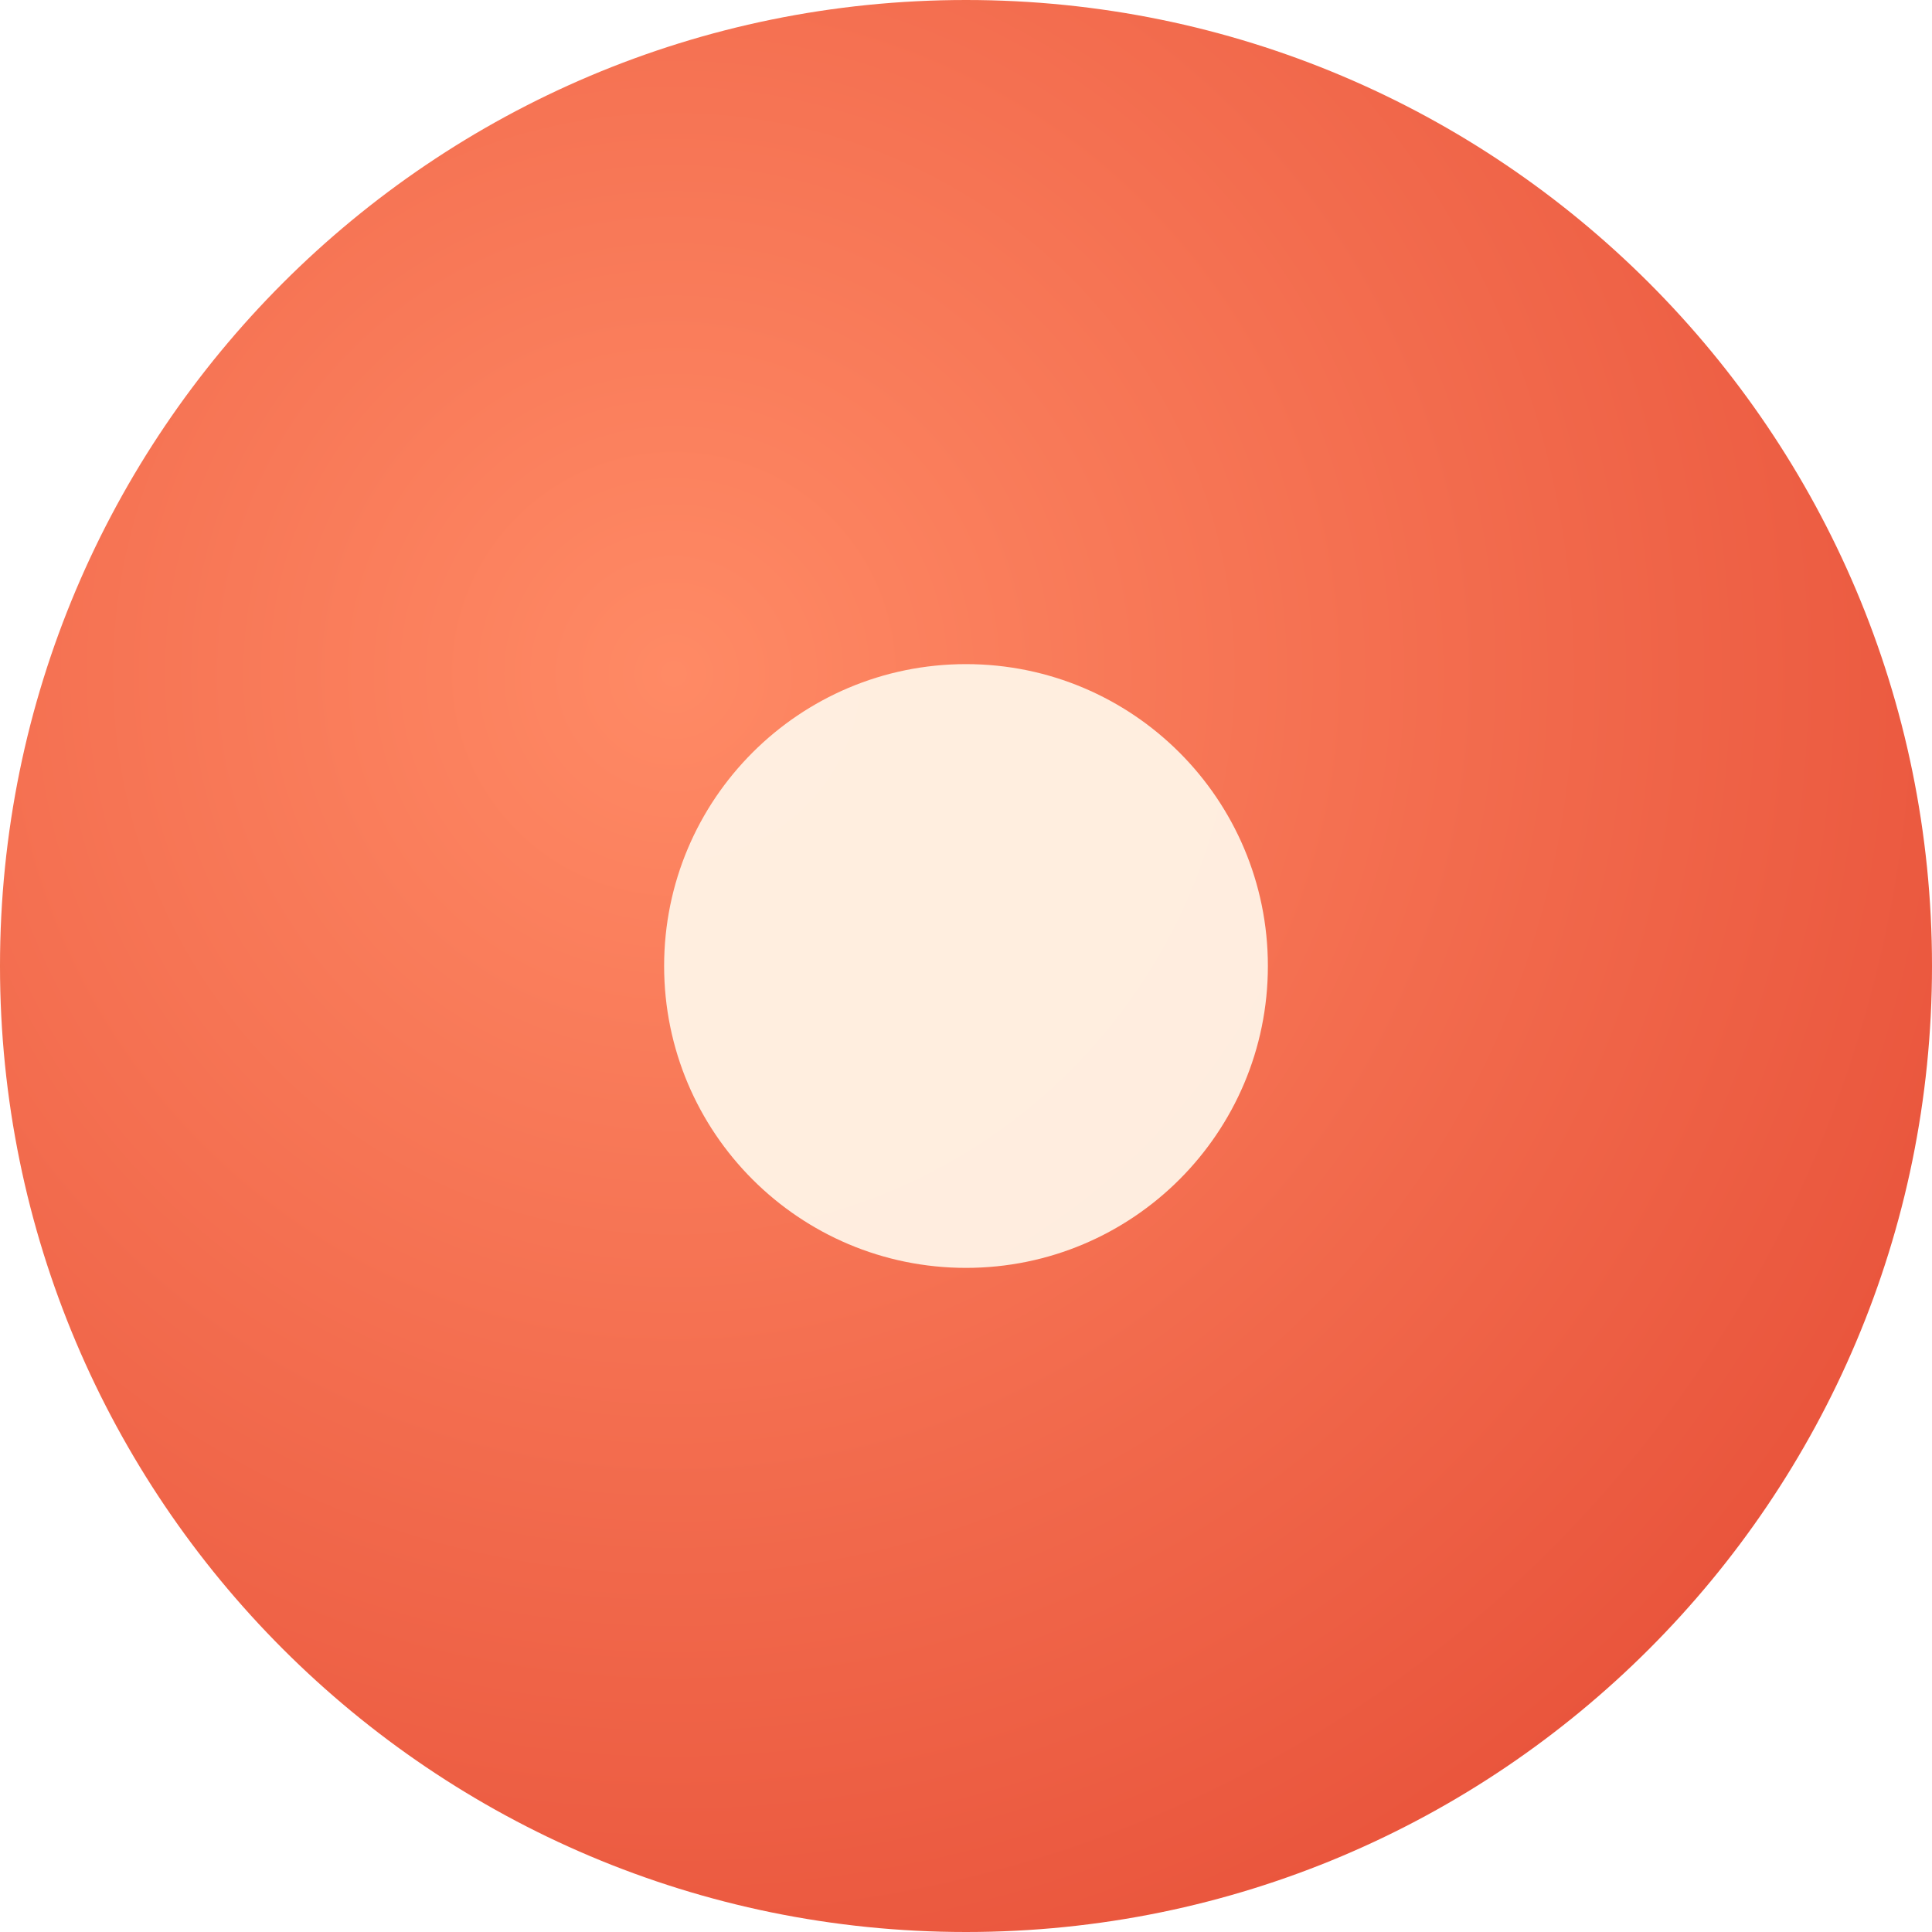
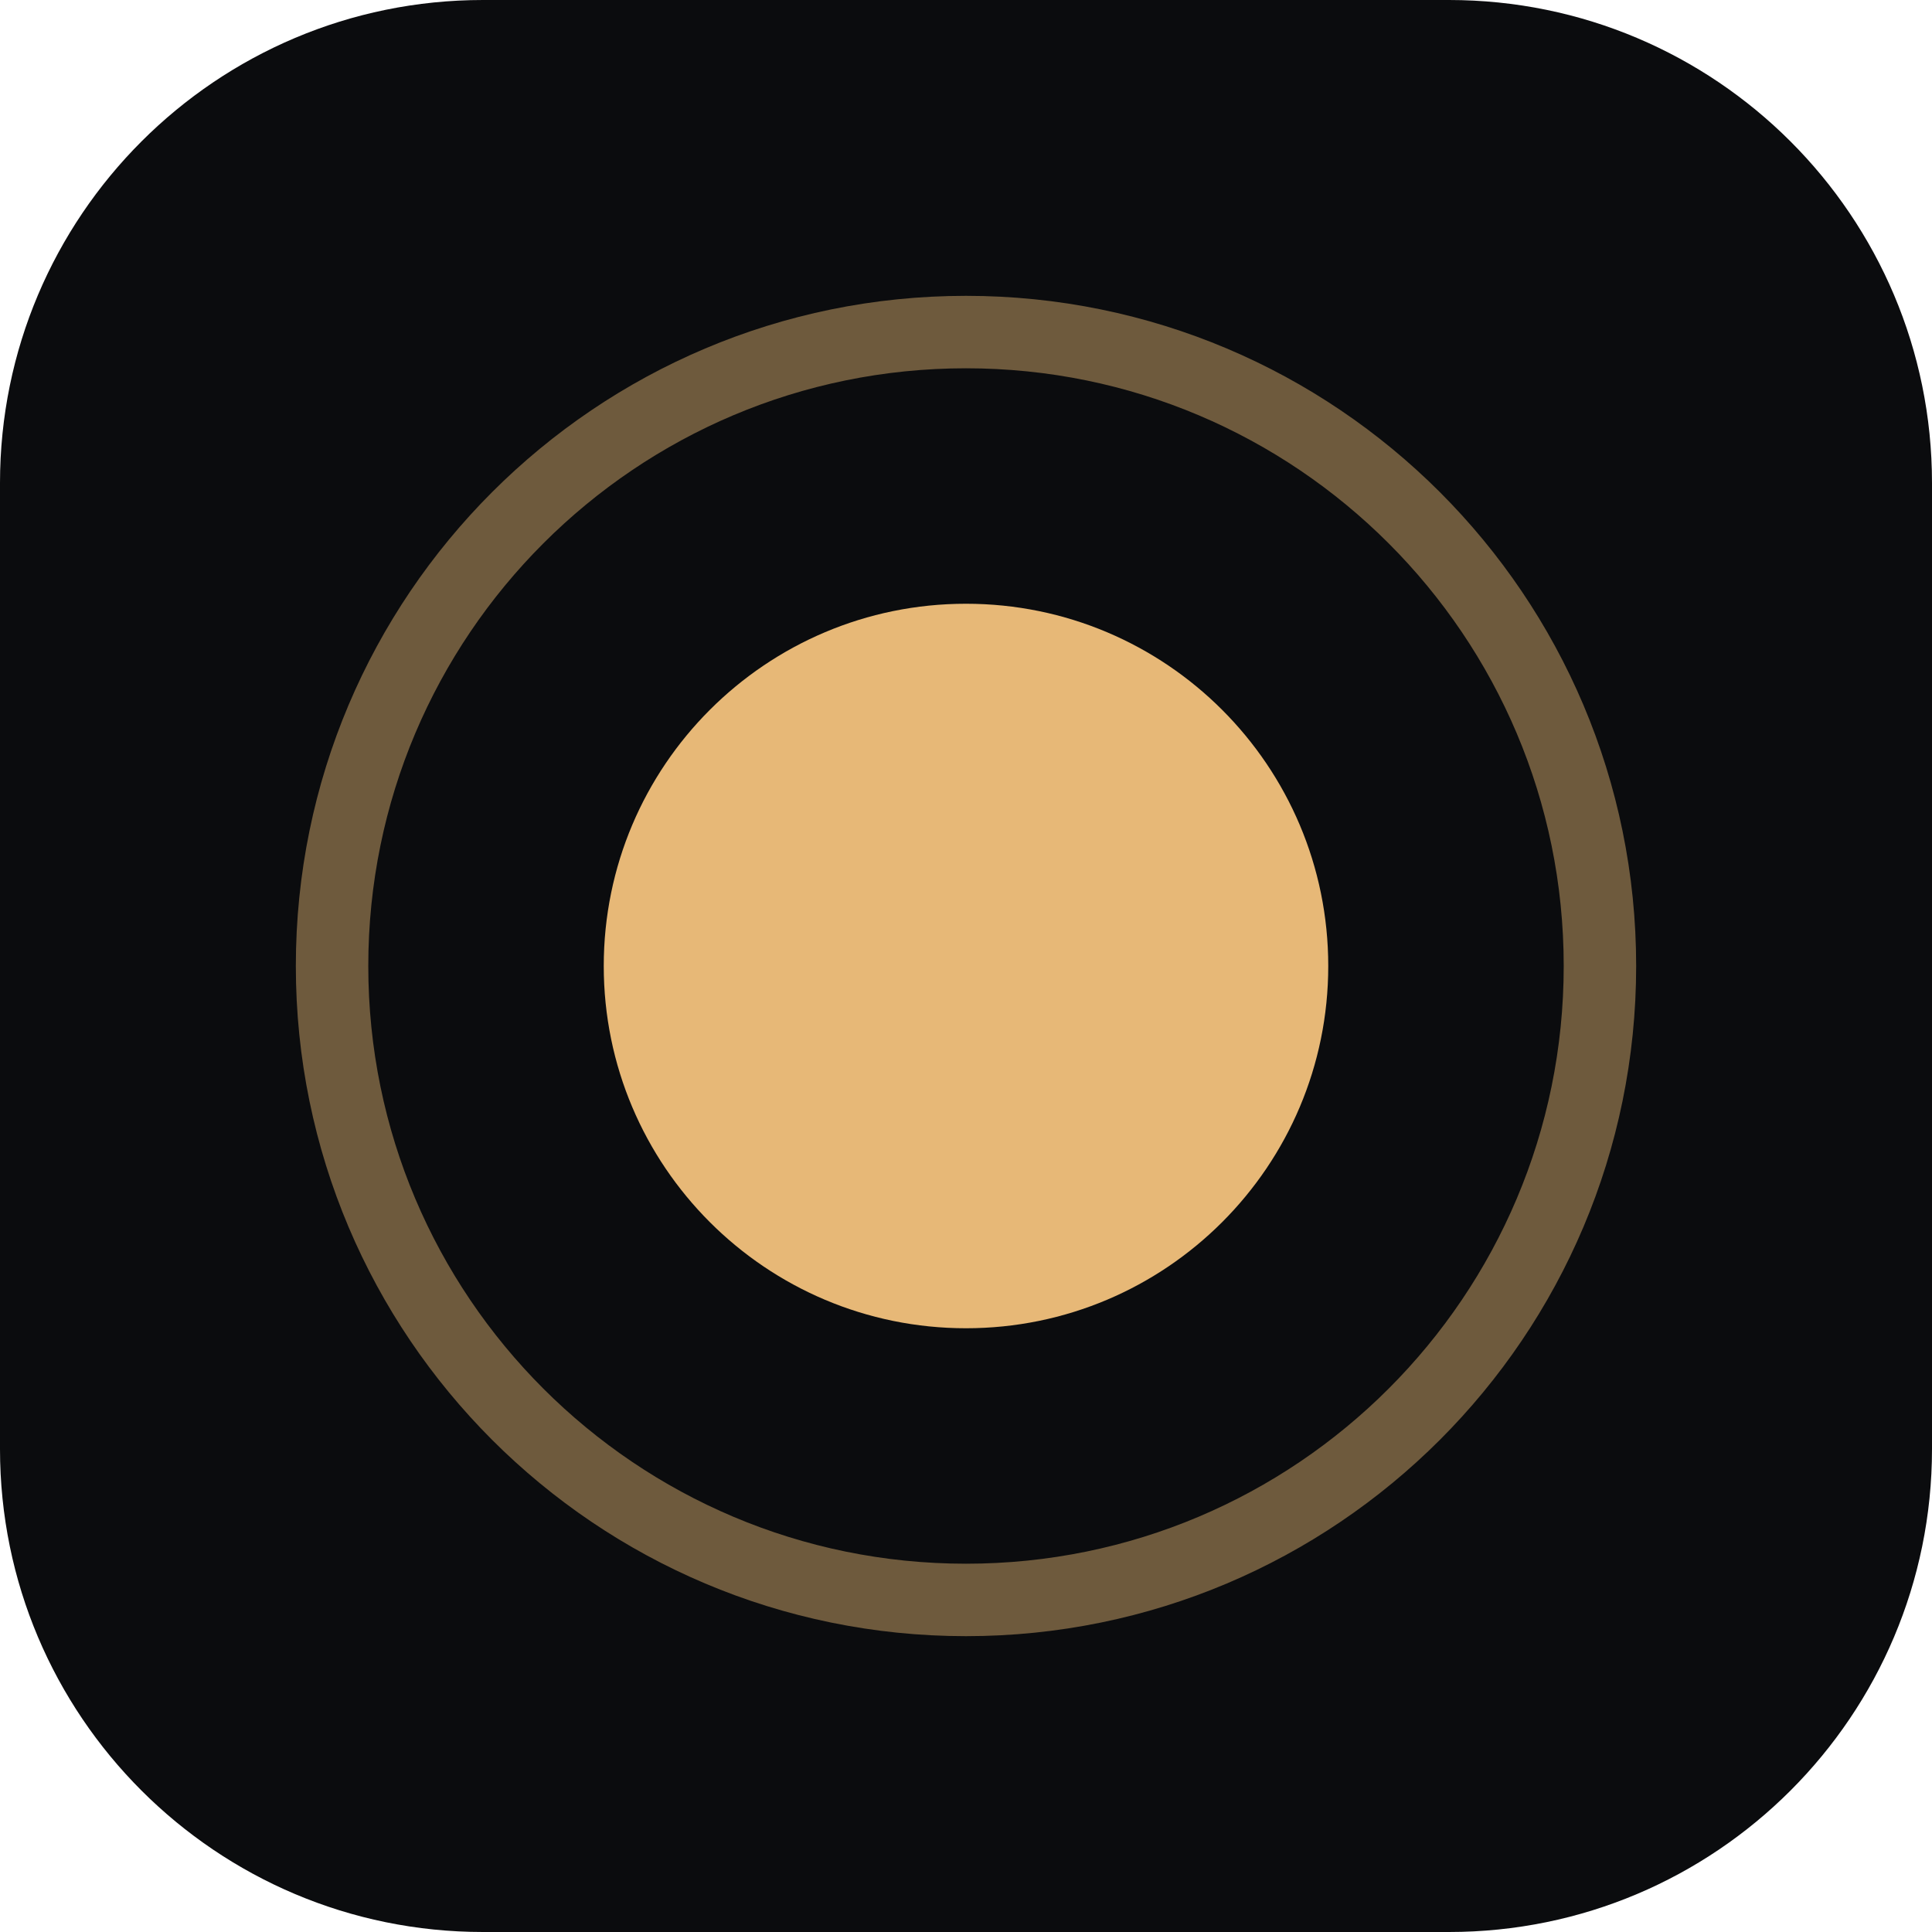
<svg xmlns="http://www.w3.org/2000/svg" viewBox="0 0 32 32">
-   <defs>
-     <radialGradient id="g" cx="35%" cy="35%" r="75%">
-       <stop offset="0%" stop-color="#FF8A65" />
-       <stop offset="100%" stop-color="#E8523A" />
-     </radialGradient>
-   </defs>
-   <circle cx="16" cy="16" r="16" fill="url(#g)" />
-   <circle cx="16" cy="16" r="5" fill="#FFF3E6" opacity="0.95" />
+   <rect width="32" height="32" rx="8" fill="#0B0C0E" />
+   <circle cx="16" cy="16" r="10.5" fill="none" stroke="#E7B877" stroke-opacity="0.45" stroke-width="1.2" />
+   <circle cx="16" cy="16" r="6" fill="#E7B877" />
</svg>
